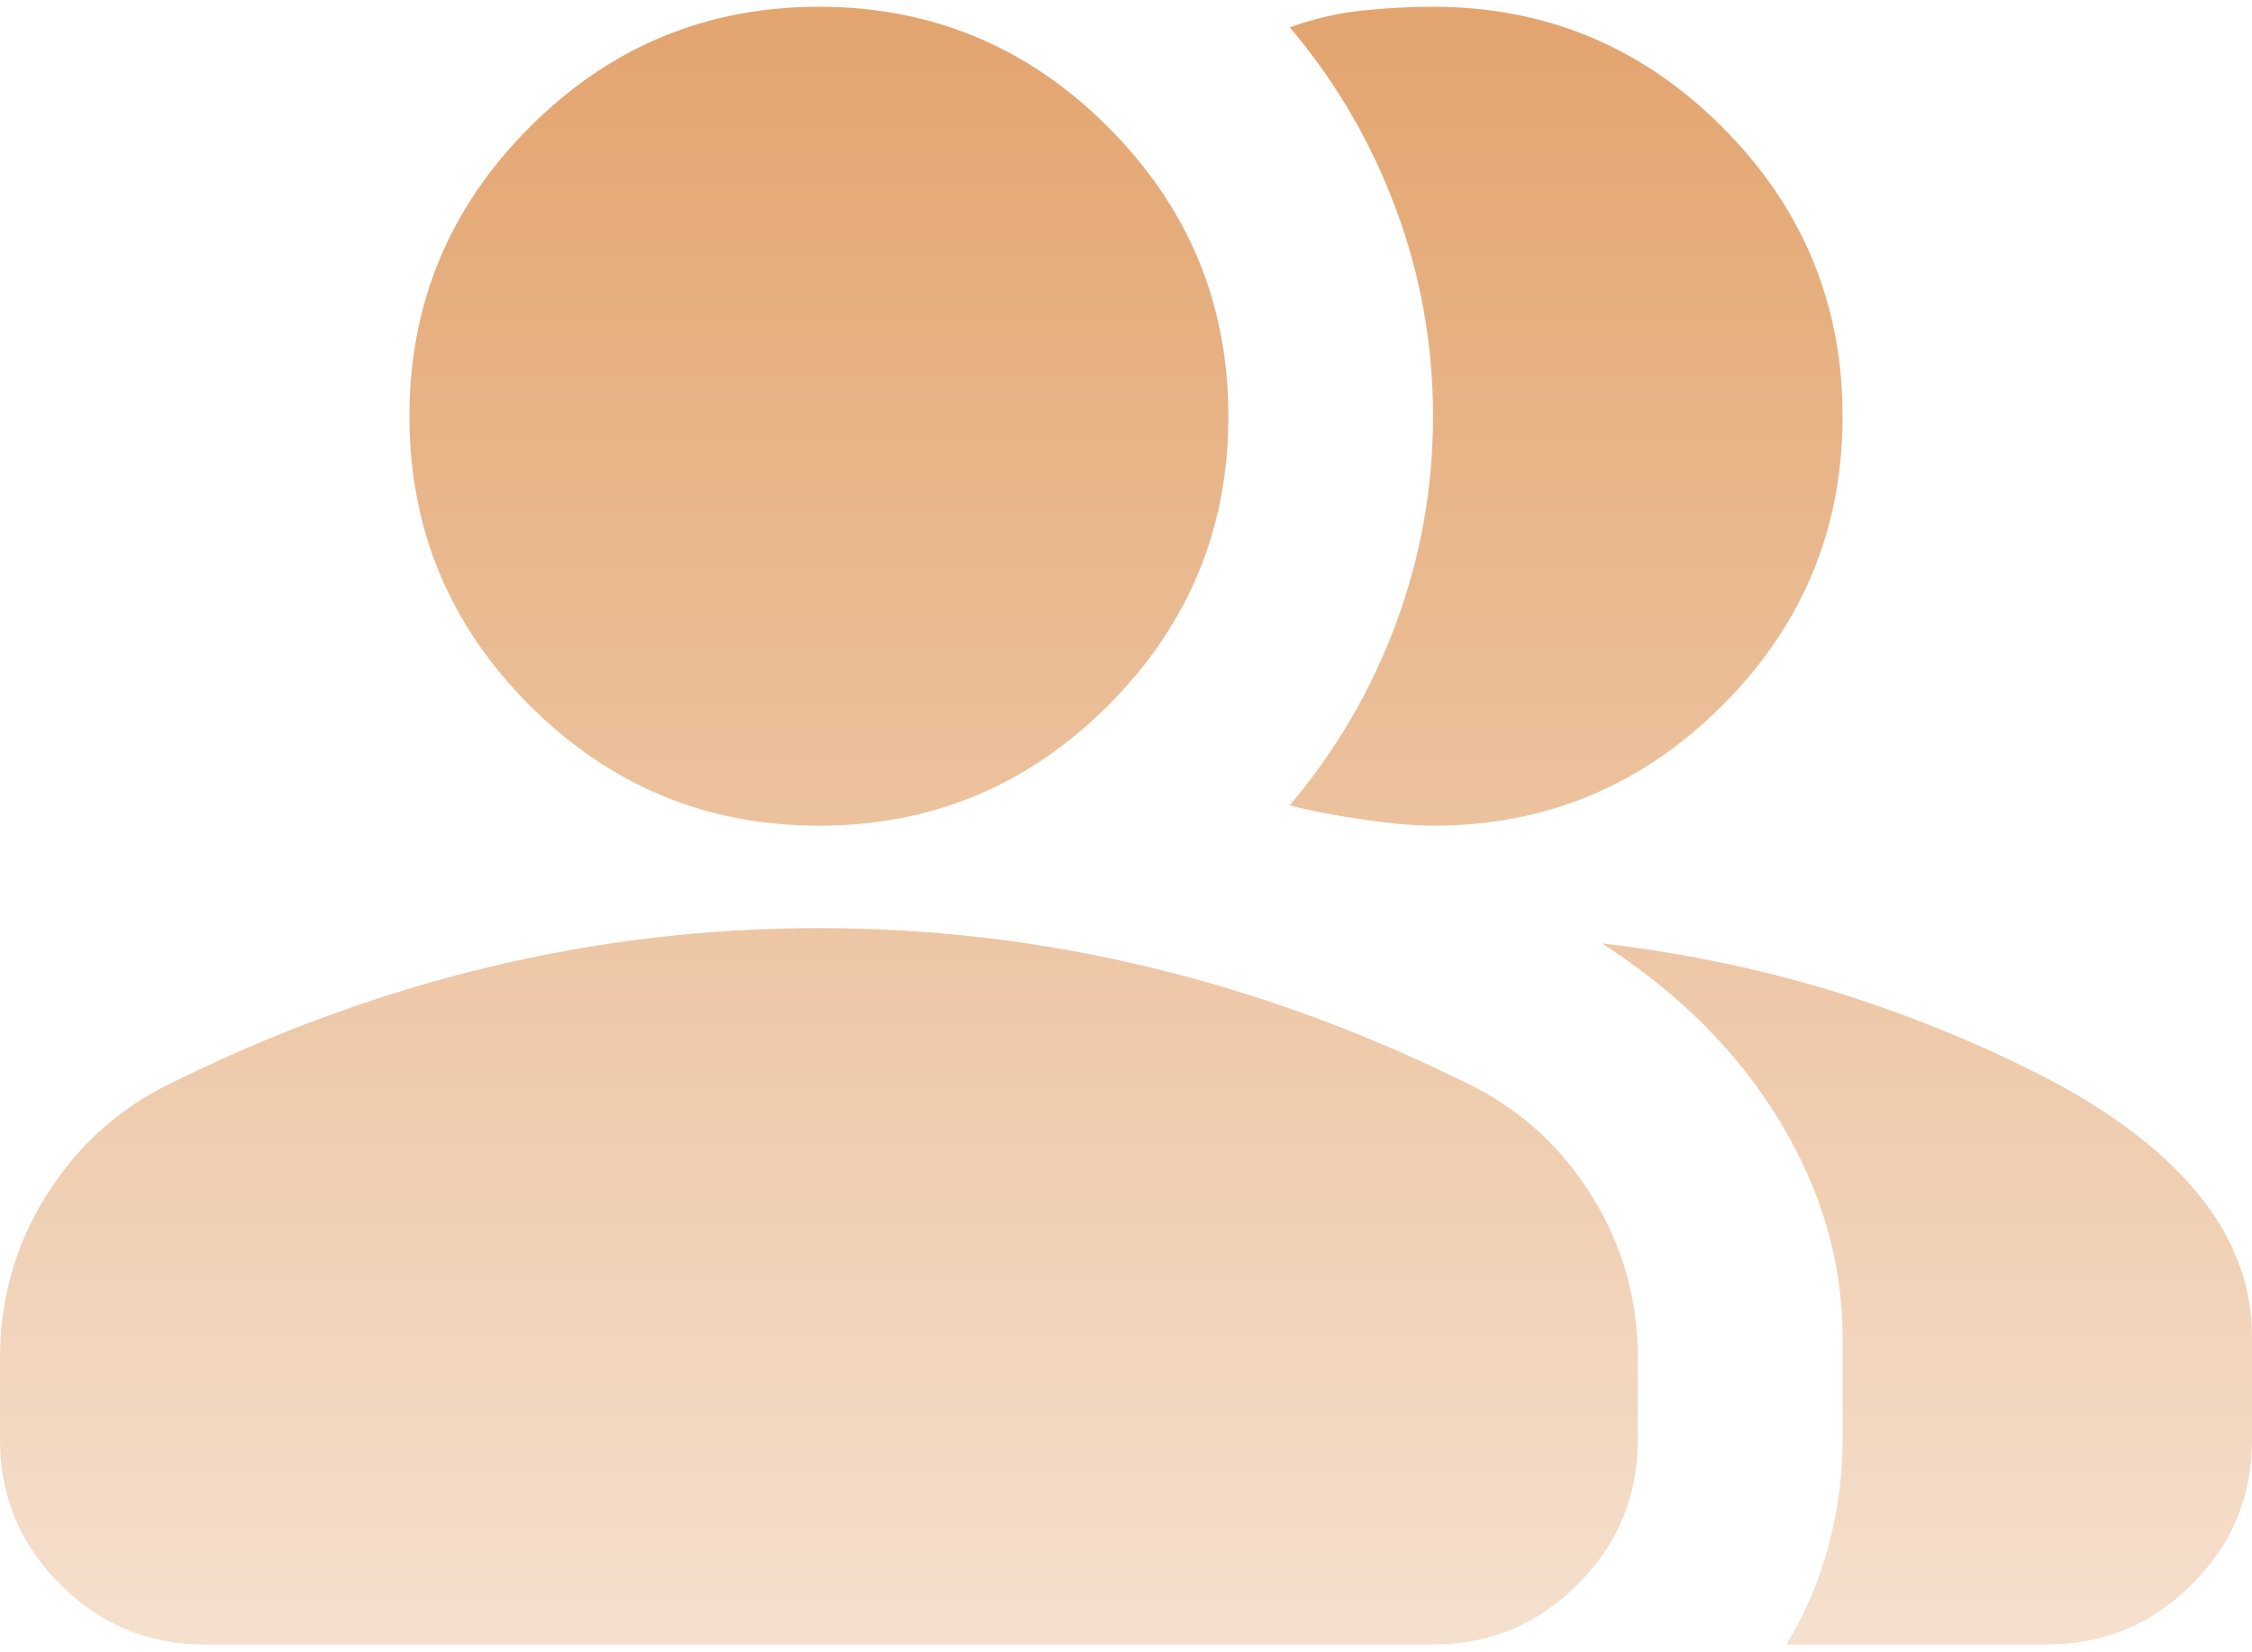
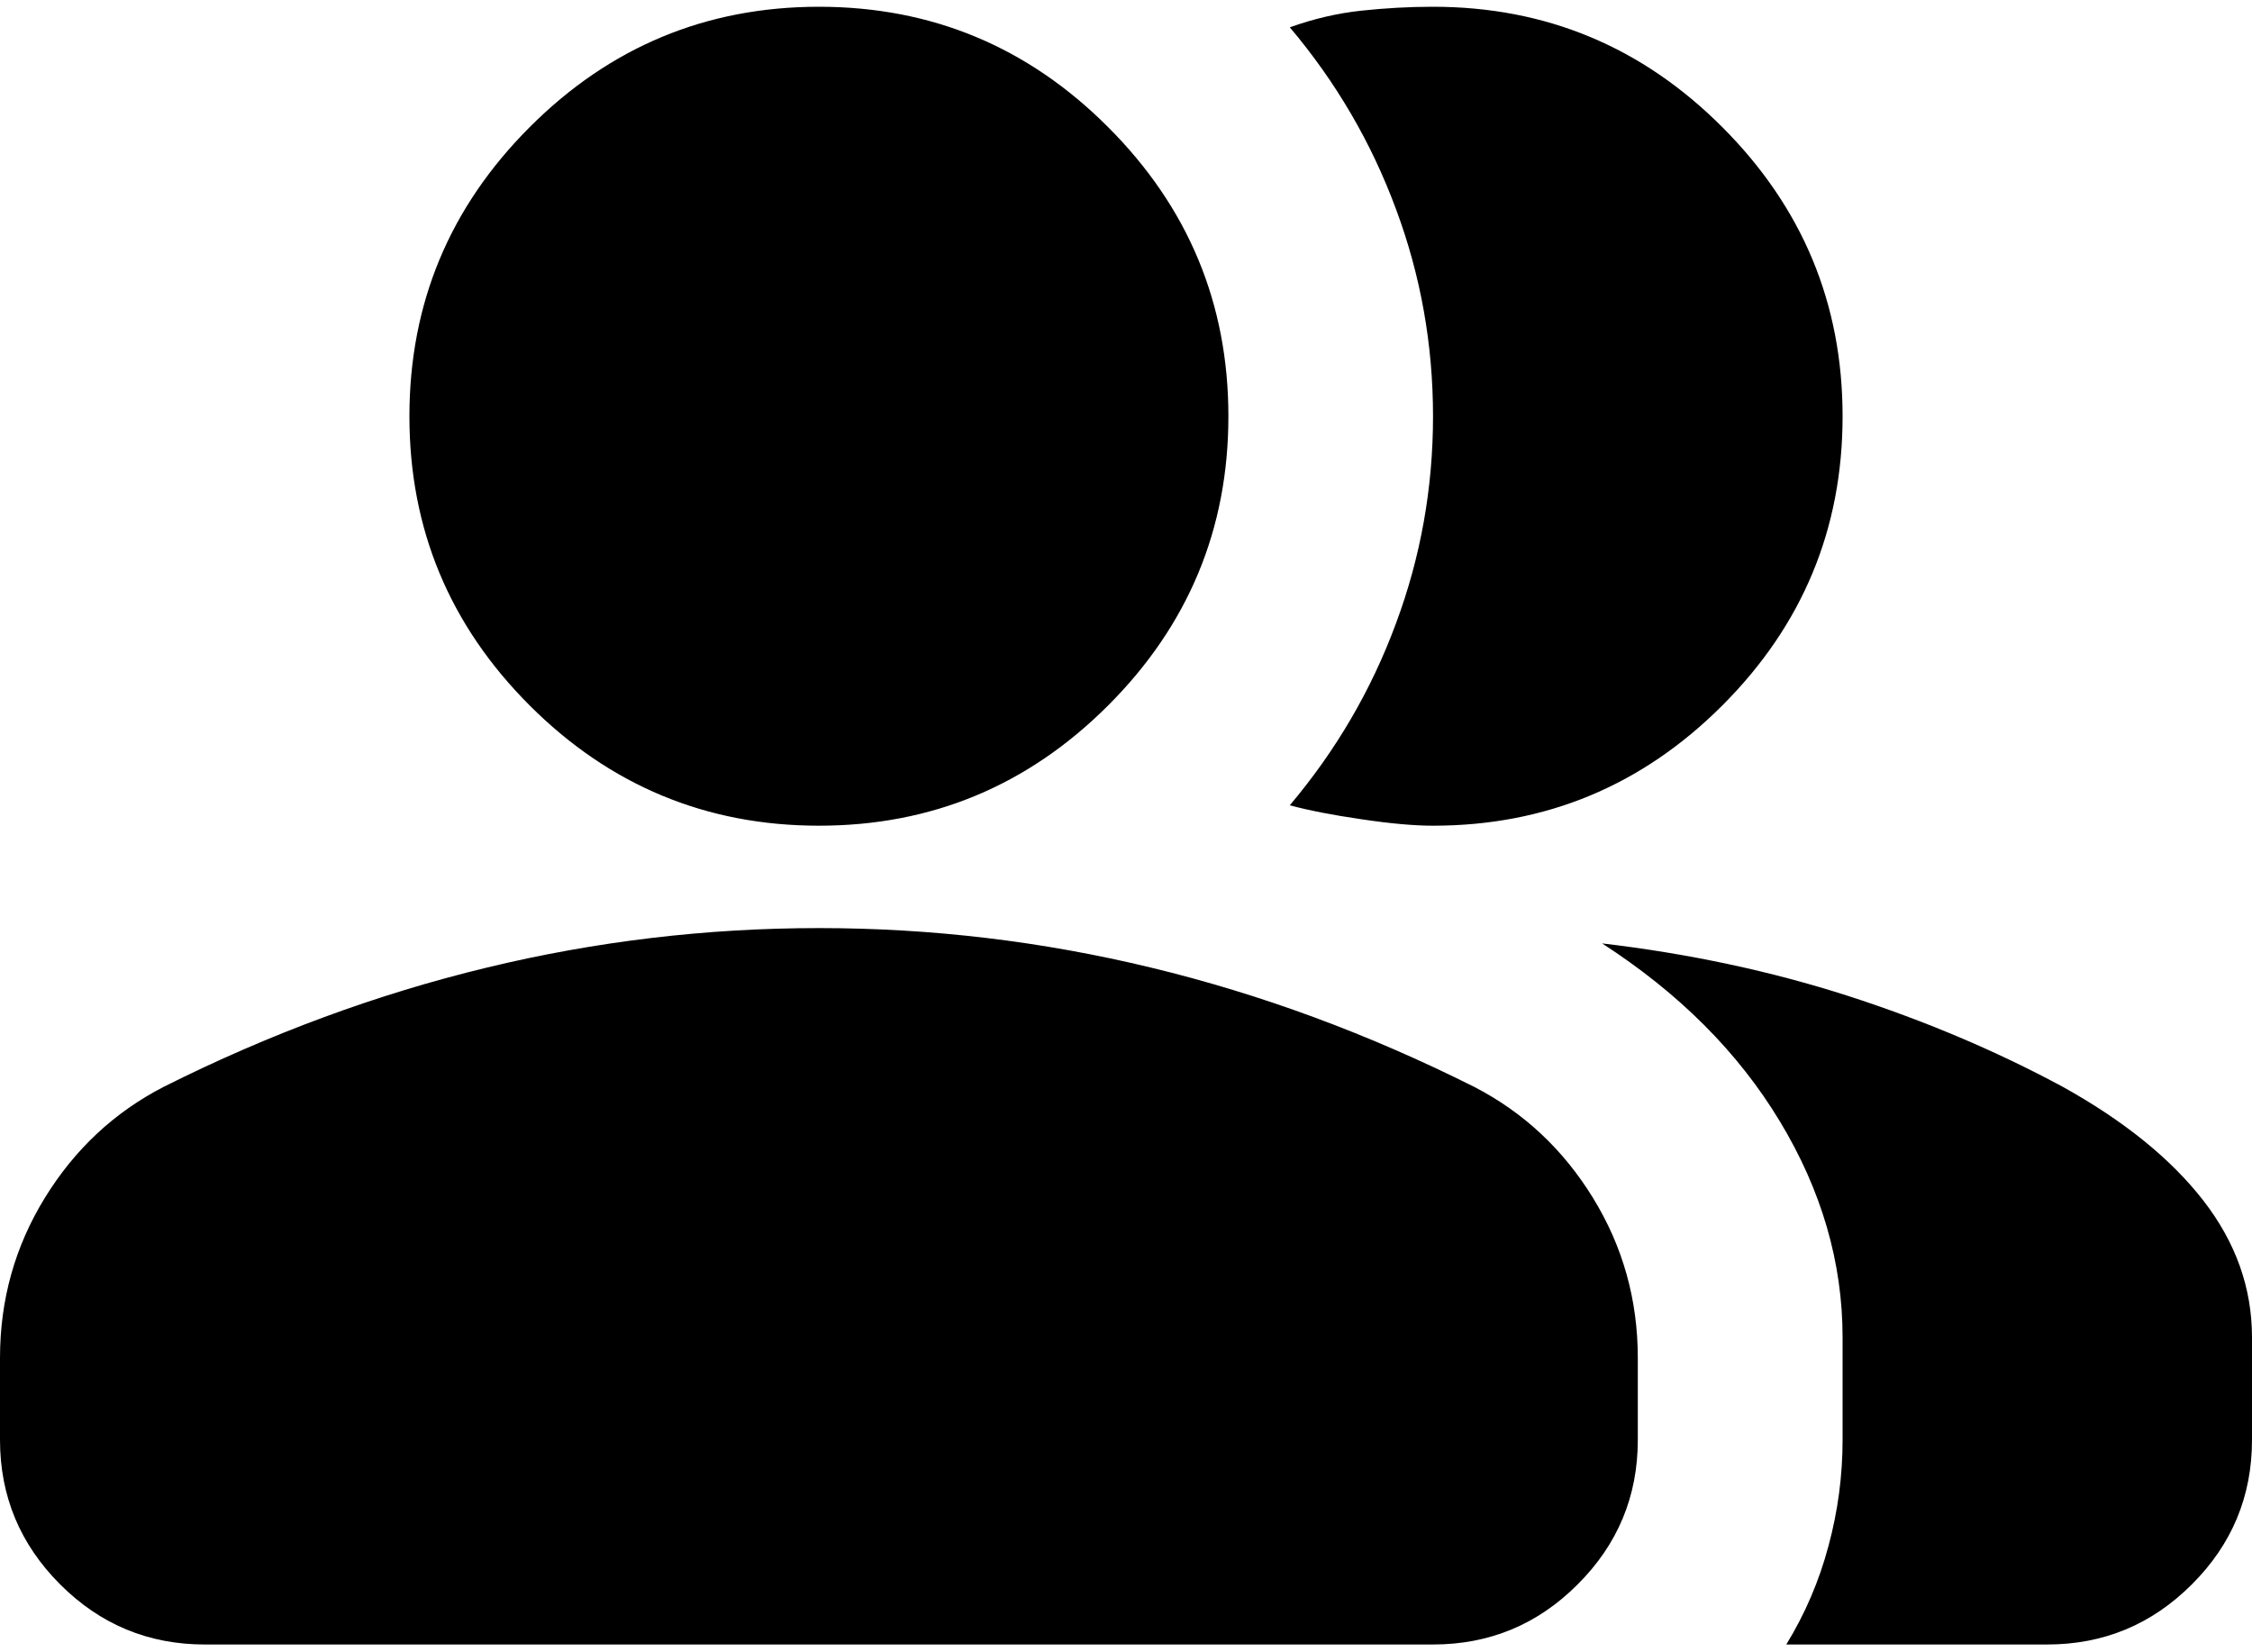
- <svg xmlns="http://www.w3.org/2000/svg" width="15" height="11" viewBox="0 0 15 11" fill="none">
-   <path d="M0 9.045C0 8.659 0.099 8.304 0.298 7.98C0.497 7.656 0.761 7.409 1.091 7.239C1.795 6.886 2.511 6.622 3.239 6.446C3.966 6.27 4.705 6.182 5.455 6.182C6.205 6.182 6.943 6.27 7.67 6.446C8.398 6.622 9.114 6.886 9.818 7.239C10.148 7.409 10.412 7.656 10.611 7.98C10.81 8.304 10.909 8.659 10.909 9.045V9.591C10.909 9.966 10.776 10.287 10.508 10.554C10.242 10.821 9.92 10.954 9.545 10.954H1.364C0.989 10.954 0.668 10.821 0.401 10.554C0.134 10.287 0 9.966 0 9.591V9.045ZM11.898 10.954C12.023 10.75 12.117 10.531 12.179 10.298C12.242 10.065 12.273 9.829 12.273 9.591V8.909C12.273 8.409 12.133 7.929 11.855 7.469C11.577 7.008 11.182 6.614 10.671 6.284C11.25 6.352 11.796 6.469 12.307 6.633C12.818 6.798 13.296 7 13.739 7.239C14.148 7.466 14.46 7.719 14.676 7.997C14.892 8.276 15 8.579 15 8.909V9.591C15 9.966 14.867 10.287 14.599 10.554C14.332 10.821 14.011 10.954 13.636 10.954H11.898ZM5.455 5.5C4.705 5.5 4.062 5.233 3.528 4.699C2.994 4.165 2.727 3.523 2.727 2.773C2.727 2.023 2.994 1.381 3.528 0.847C4.062 0.312 4.705 0.045 5.455 0.045C6.205 0.045 6.847 0.312 7.381 0.847C7.915 1.381 8.182 2.023 8.182 2.773C8.182 3.523 7.915 4.165 7.381 4.699C6.847 5.233 6.205 5.5 5.455 5.5ZM12.273 2.773C12.273 3.523 12.006 4.165 11.472 4.699C10.938 5.233 10.296 5.5 9.545 5.5C9.42 5.5 9.261 5.486 9.068 5.457C8.875 5.429 8.716 5.398 8.591 5.364C8.898 5 9.134 4.597 9.298 4.153C9.463 3.71 9.545 3.25 9.545 2.773C9.545 2.295 9.463 1.835 9.298 1.392C9.134 0.949 8.898 0.545 8.591 0.182C8.75 0.125 8.909 0.088 9.068 0.071C9.227 0.054 9.386 0.045 9.545 0.045C10.296 0.045 10.938 0.312 11.472 0.847C12.006 1.381 12.273 2.023 12.273 2.773Z" fill="url(#paint0_linear_994_1681)" />
+ <svg xmlns="http://www.w3.org/2000/svg" width="15" height="11" viewBox="0 0 15 11" fill="currentColor">
+   <path d="M0 9.045C0 8.659 0.099 8.304 0.298 7.98C0.497 7.656 0.761 7.409 1.091 7.239C1.795 6.886 2.511 6.622 3.239 6.446C3.966 6.27 4.705 6.182 5.455 6.182C6.205 6.182 6.943 6.27 7.67 6.446C8.398 6.622 9.114 6.886 9.818 7.239C10.148 7.409 10.412 7.656 10.611 7.98C10.81 8.304 10.909 8.659 10.909 9.045V9.591C10.909 9.966 10.776 10.287 10.508 10.554C10.242 10.821 9.92 10.954 9.545 10.954H1.364C0.989 10.954 0.668 10.821 0.401 10.554C0.134 10.287 0 9.966 0 9.591V9.045ZM11.898 10.954C12.023 10.75 12.117 10.531 12.179 10.298C12.242 10.065 12.273 9.829 12.273 9.591V8.909C12.273 8.409 12.133 7.929 11.855 7.469C11.577 7.008 11.182 6.614 10.671 6.284C11.25 6.352 11.796 6.469 12.307 6.633C12.818 6.798 13.296 7 13.739 7.239C14.148 7.466 14.46 7.719 14.676 7.997C14.892 8.276 15 8.579 15 8.909V9.591C15 9.966 14.867 10.287 14.599 10.554C14.332 10.821 14.011 10.954 13.636 10.954H11.898ZM5.455 5.5C4.705 5.5 4.062 5.233 3.528 4.699C2.994 4.165 2.727 3.523 2.727 2.773C2.727 2.023 2.994 1.381 3.528 0.847C4.062 0.312 4.705 0.045 5.455 0.045C6.205 0.045 6.847 0.312 7.381 0.847C7.915 1.381 8.182 2.023 8.182 2.773C8.182 3.523 7.915 4.165 7.381 4.699C6.847 5.233 6.205 5.5 5.455 5.5ZM12.273 2.773C12.273 3.523 12.006 4.165 11.472 4.699C10.938 5.233 10.296 5.5 9.545 5.5C9.42 5.5 9.261 5.486 9.068 5.457C8.875 5.429 8.716 5.398 8.591 5.364C8.898 5 9.134 4.597 9.298 4.153C9.463 3.71 9.545 3.25 9.545 2.773C9.545 2.295 9.463 1.835 9.298 1.392C9.134 0.949 8.898 0.545 8.591 0.182C8.75 0.125 8.909 0.088 9.068 0.071C9.227 0.054 9.386 0.045 9.545 0.045C10.296 0.045 10.938 0.312 11.472 0.847C12.006 1.381 12.273 2.023 12.273 2.773Z" fill="currentColor" />
  <defs>
    <linearGradient id="paint0_linear_994_1681" x1="7.5" y1="0.045" x2="7.5" y2="10.954" gradientUnits="userSpaceOnUse">
      <stop stop-color="#E3A46E" />
      <stop offset="1" stop-color="#F5E0CE" />
    </linearGradient>
  </defs>
</svg>
